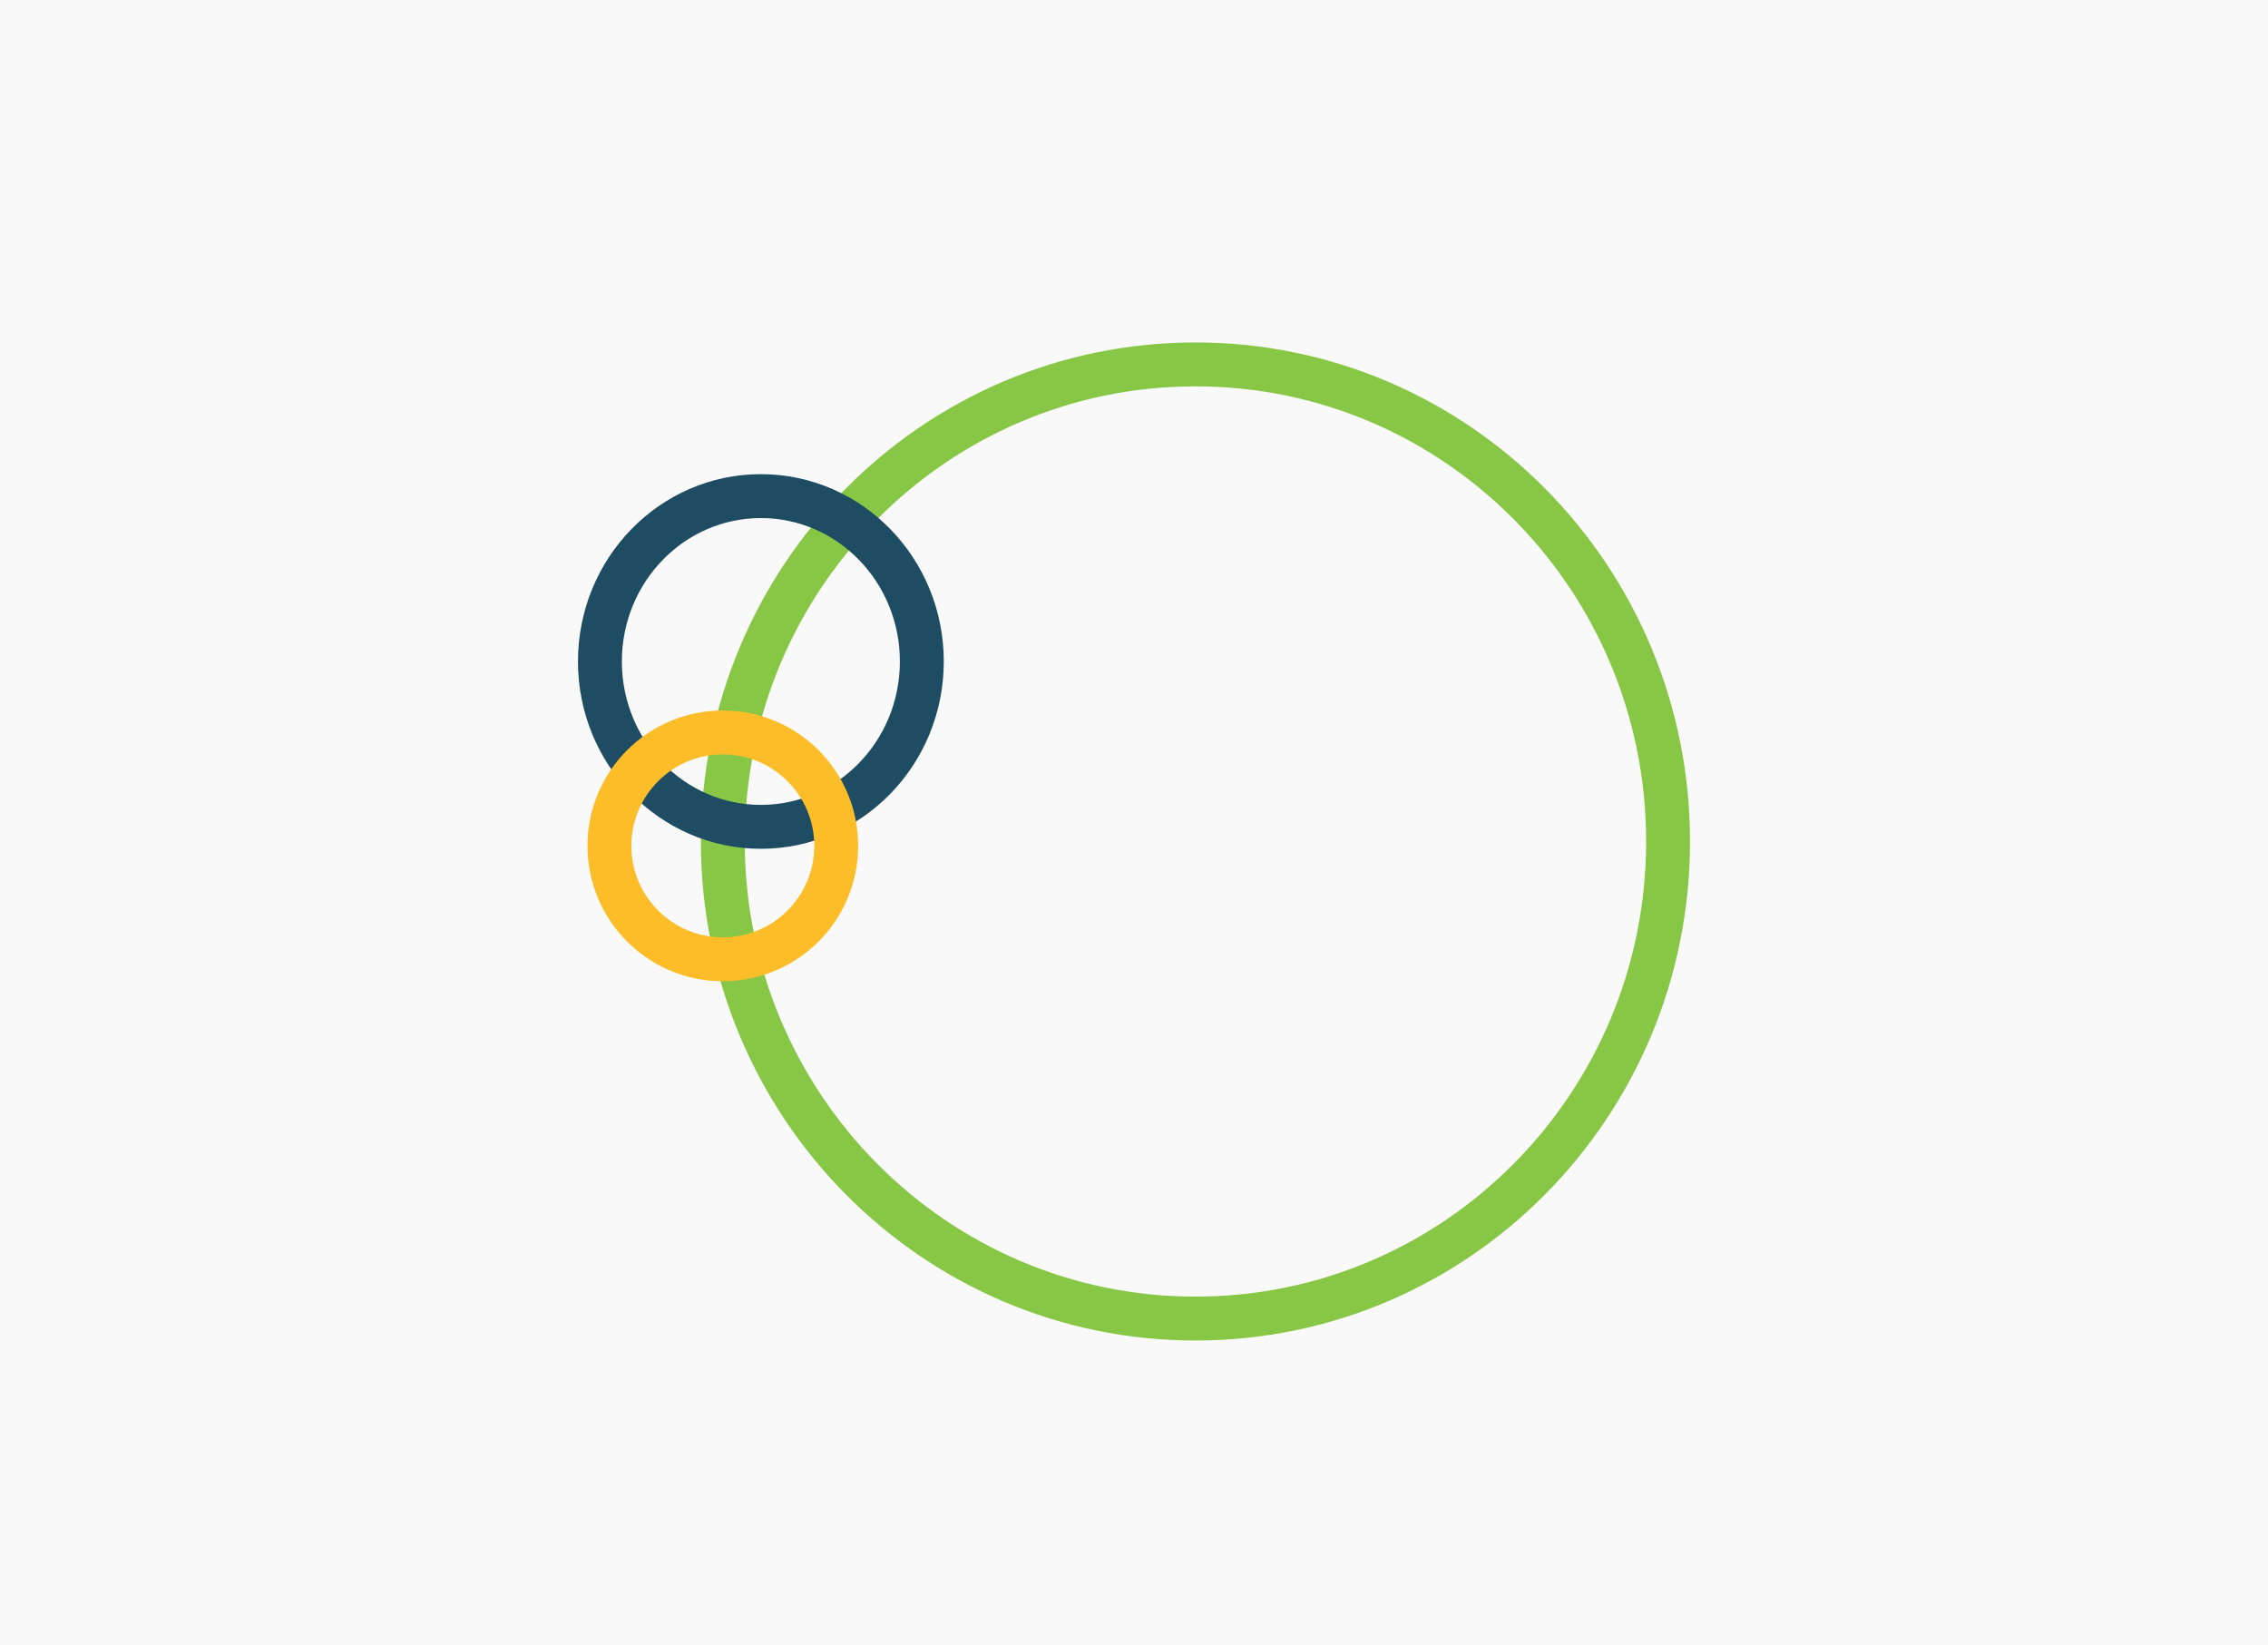
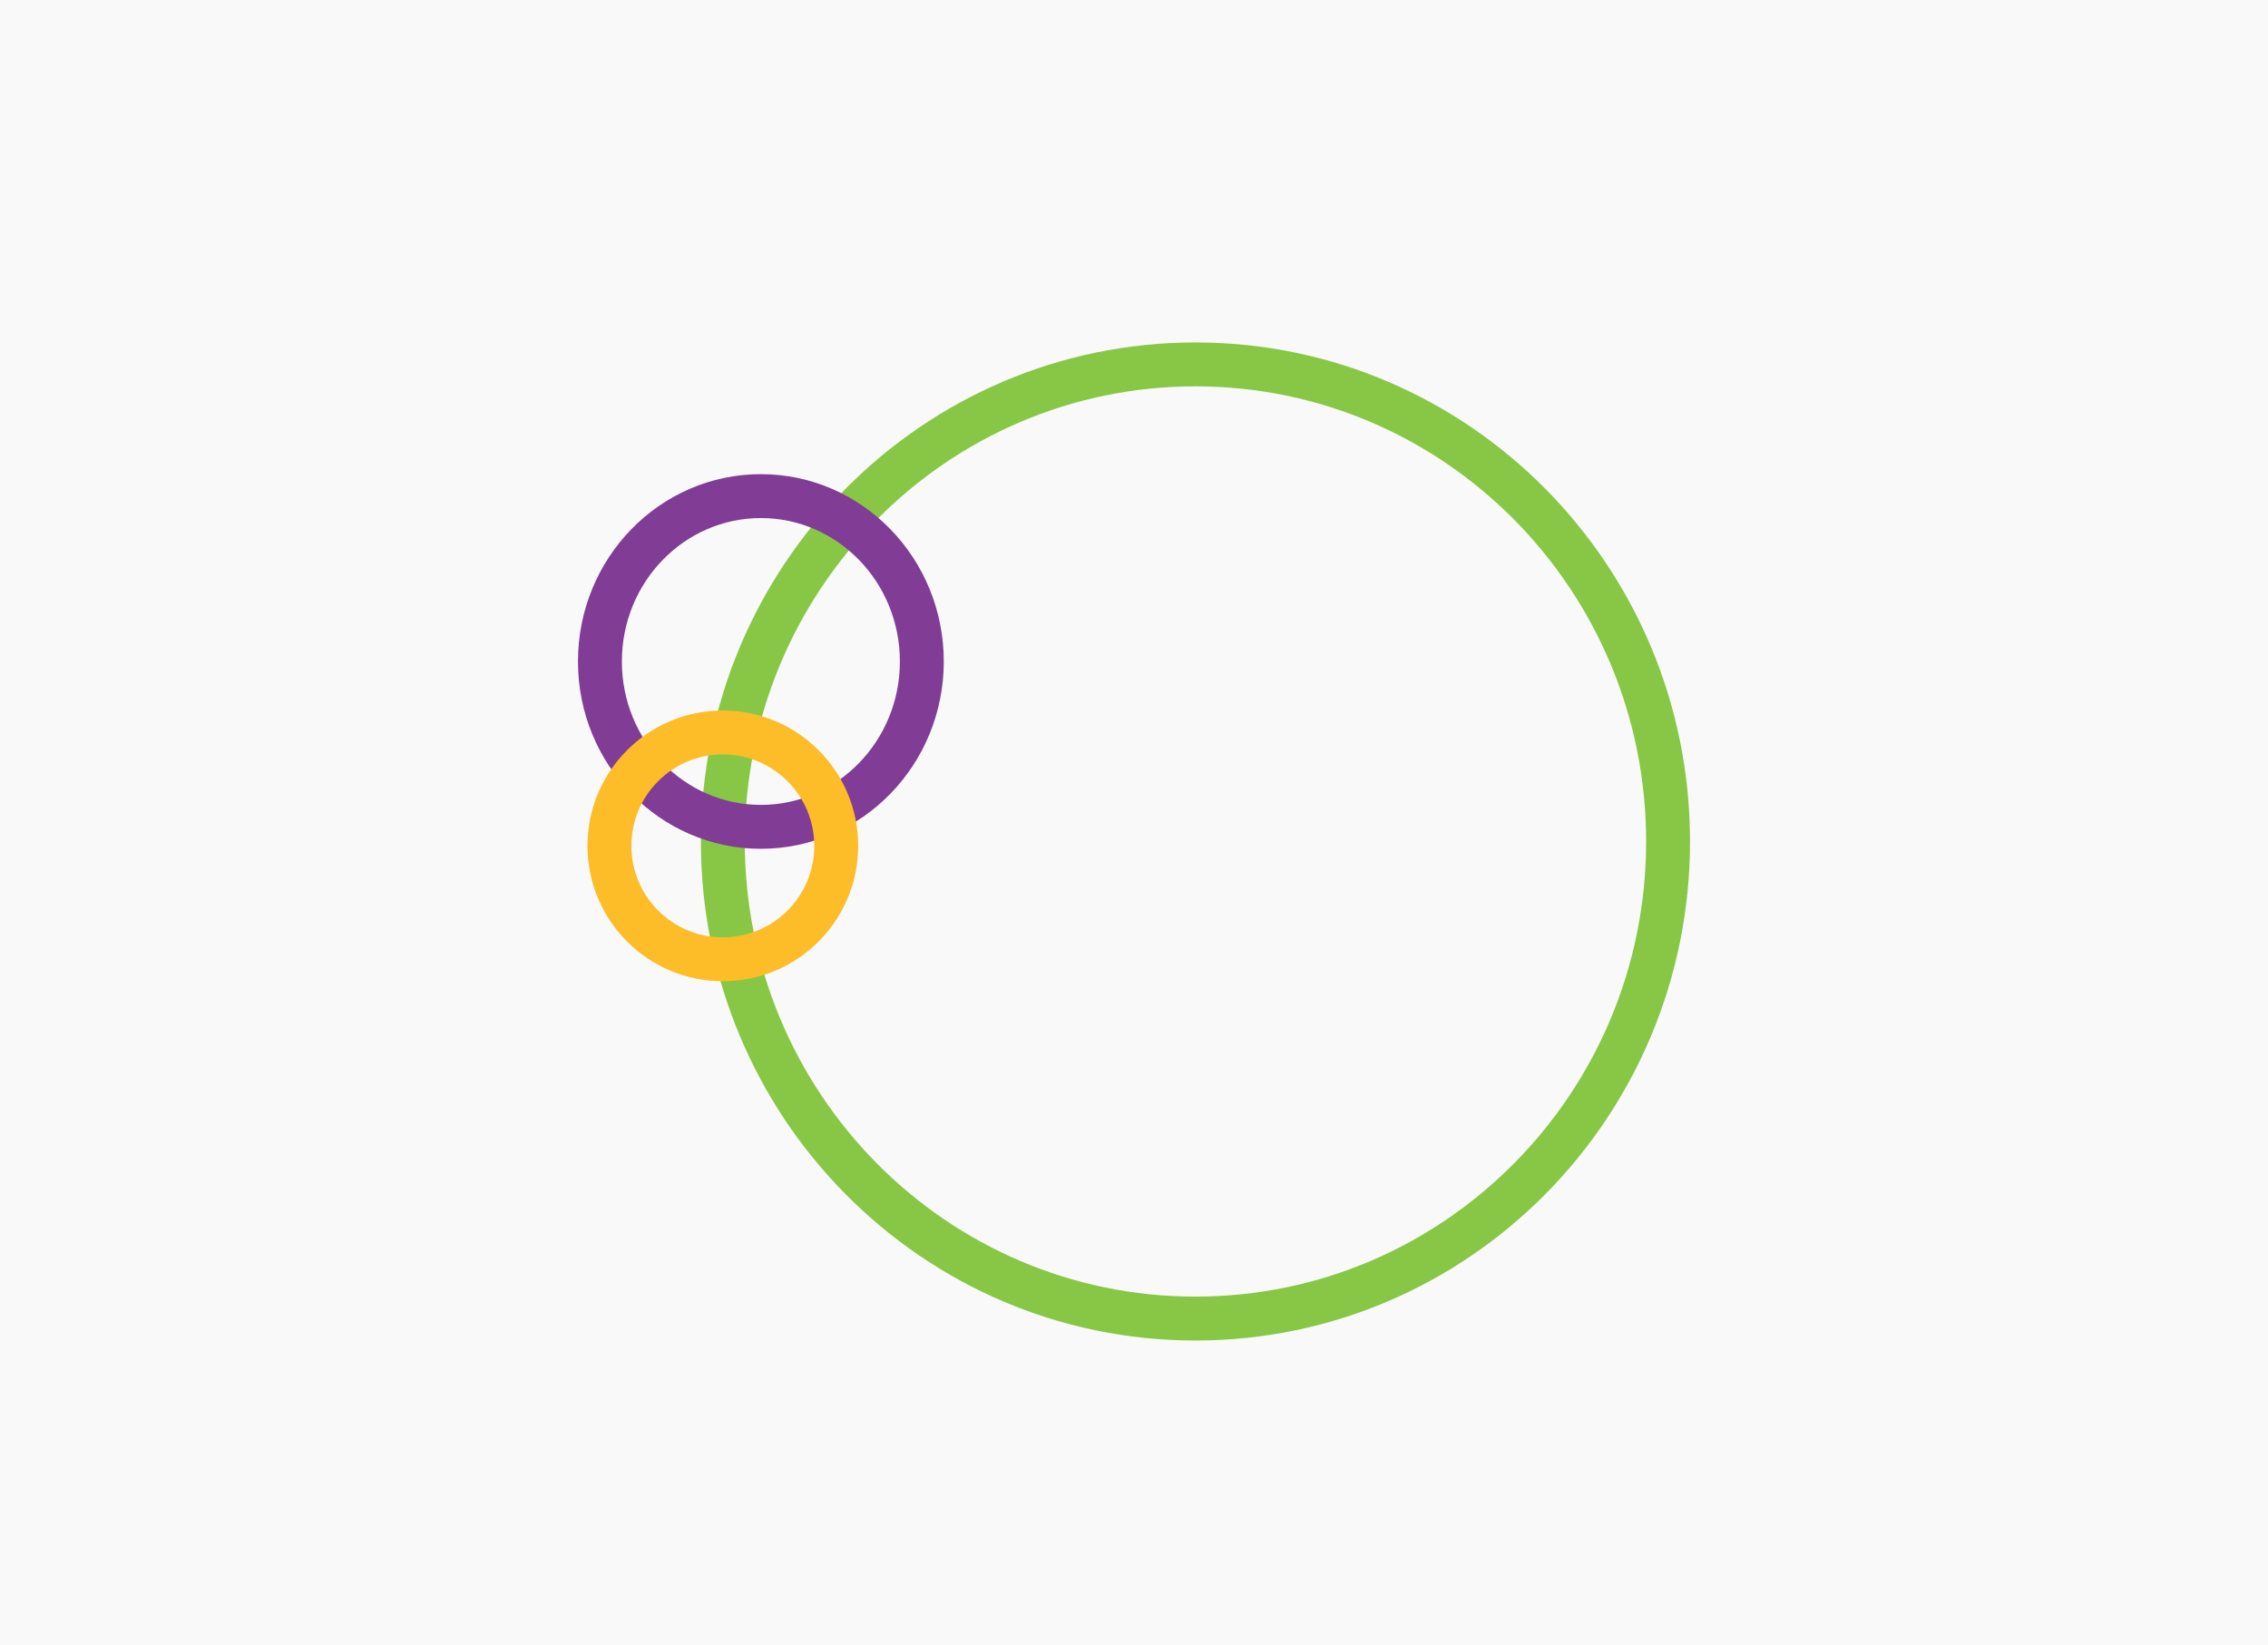
<svg xmlns="http://www.w3.org/2000/svg" version="1.1" id="Ebene_1" x="0px" y="0px" viewBox="0 0 310 224.8" style="enable-background:new 0 0 310 224.8;" xml:space="preserve">
  <style type="text/css">
	.st0{opacity:0.6;fill:#FFFFFF;enable-background:new    ;}
	.st1{fill:none;stroke:#87C745;stroke-width:6;stroke-miterlimit:10;}
- 	.st2{fill:none;stroke:#1E4C62;stroke-width:6;stroke-miterlimit:10;}
+ 	.st2{fill:none;stroke:#813C96;stroke-width:6;stroke-miterlimit:10;}
	.st3{fill:none;stroke:#FCBD29;stroke-width:6;stroke-miterlimit:10;}
</style>
  <g id="Gruppe_6704" transform="translate(-310 -2760)">
    <rect id="Rechteck_334" x="310" y="2760" class="st0" width="310" height="224.8" />
    <ellipse id="Ellipse_14" class="st1" cx="473.4" cy="2875" rx="64.6" ry="65.2" />
    <ellipse id="Ellipse_15" class="st2" cx="414" cy="2850.4" rx="22" ry="22.6" />
    <ellipse id="Ellipse_16" class="st3" cx="408.8" cy="2875.6" rx="15.5" ry="15.5" />
  </g>
</svg>
